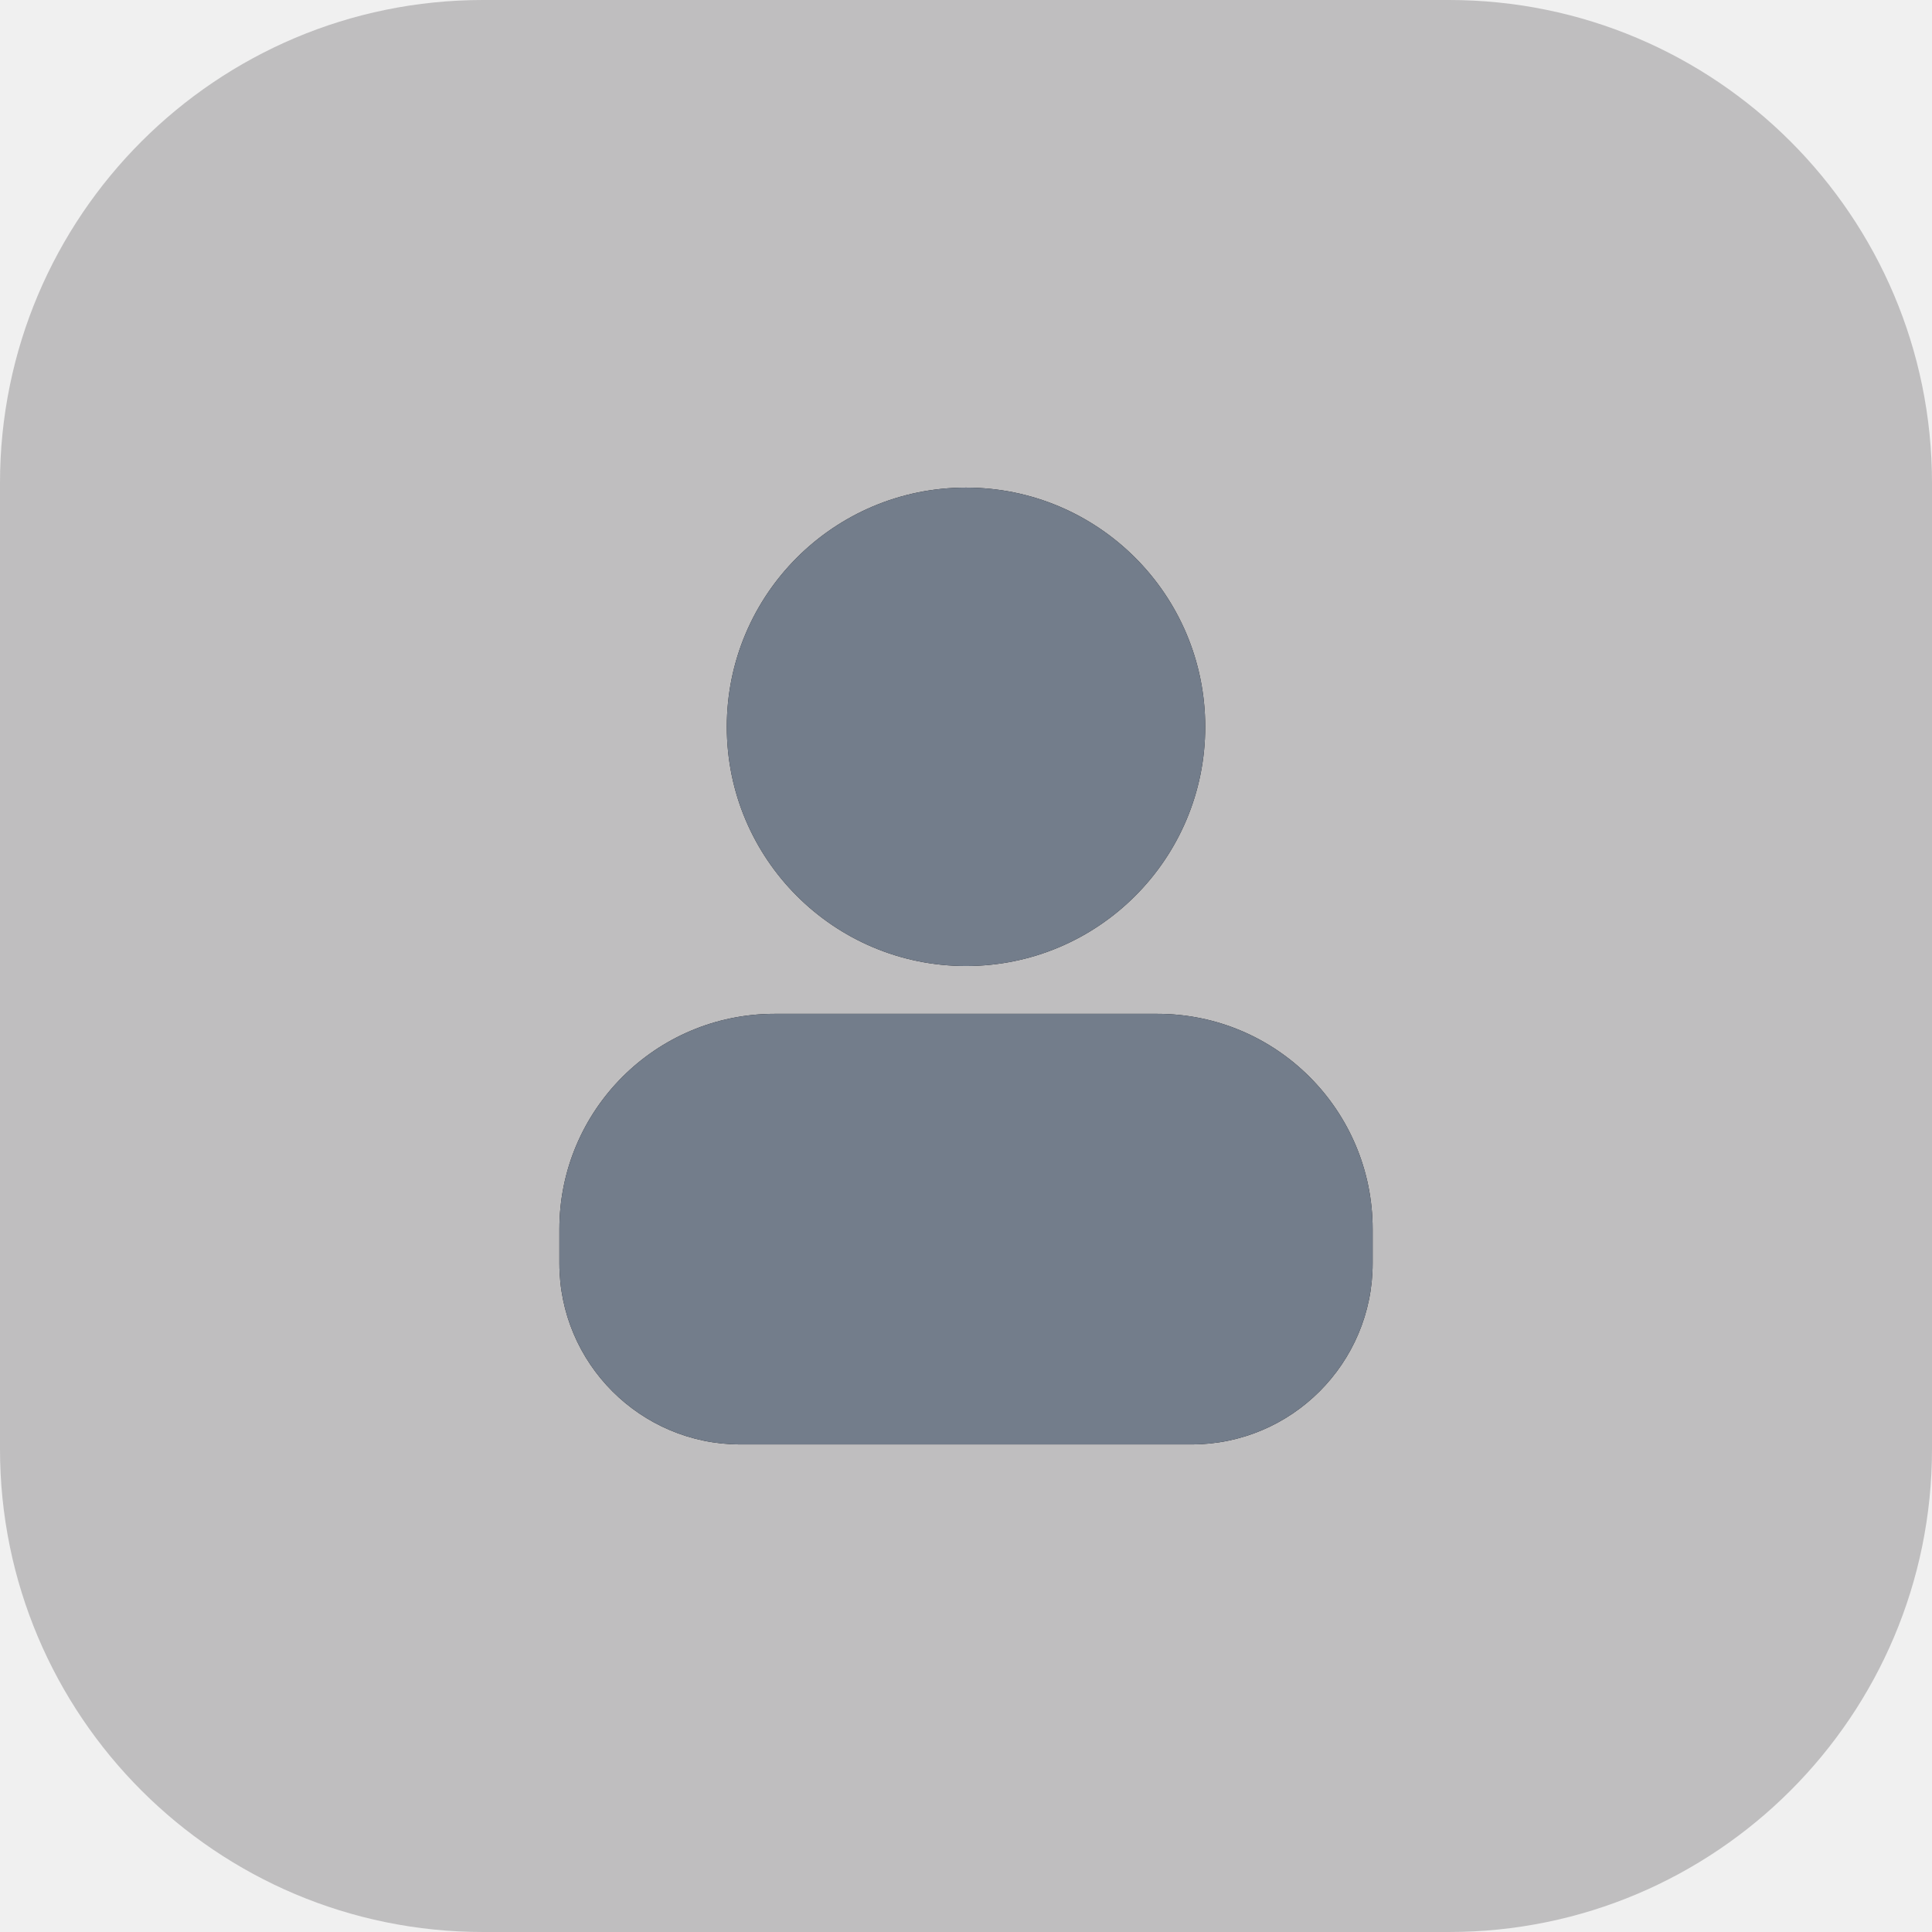
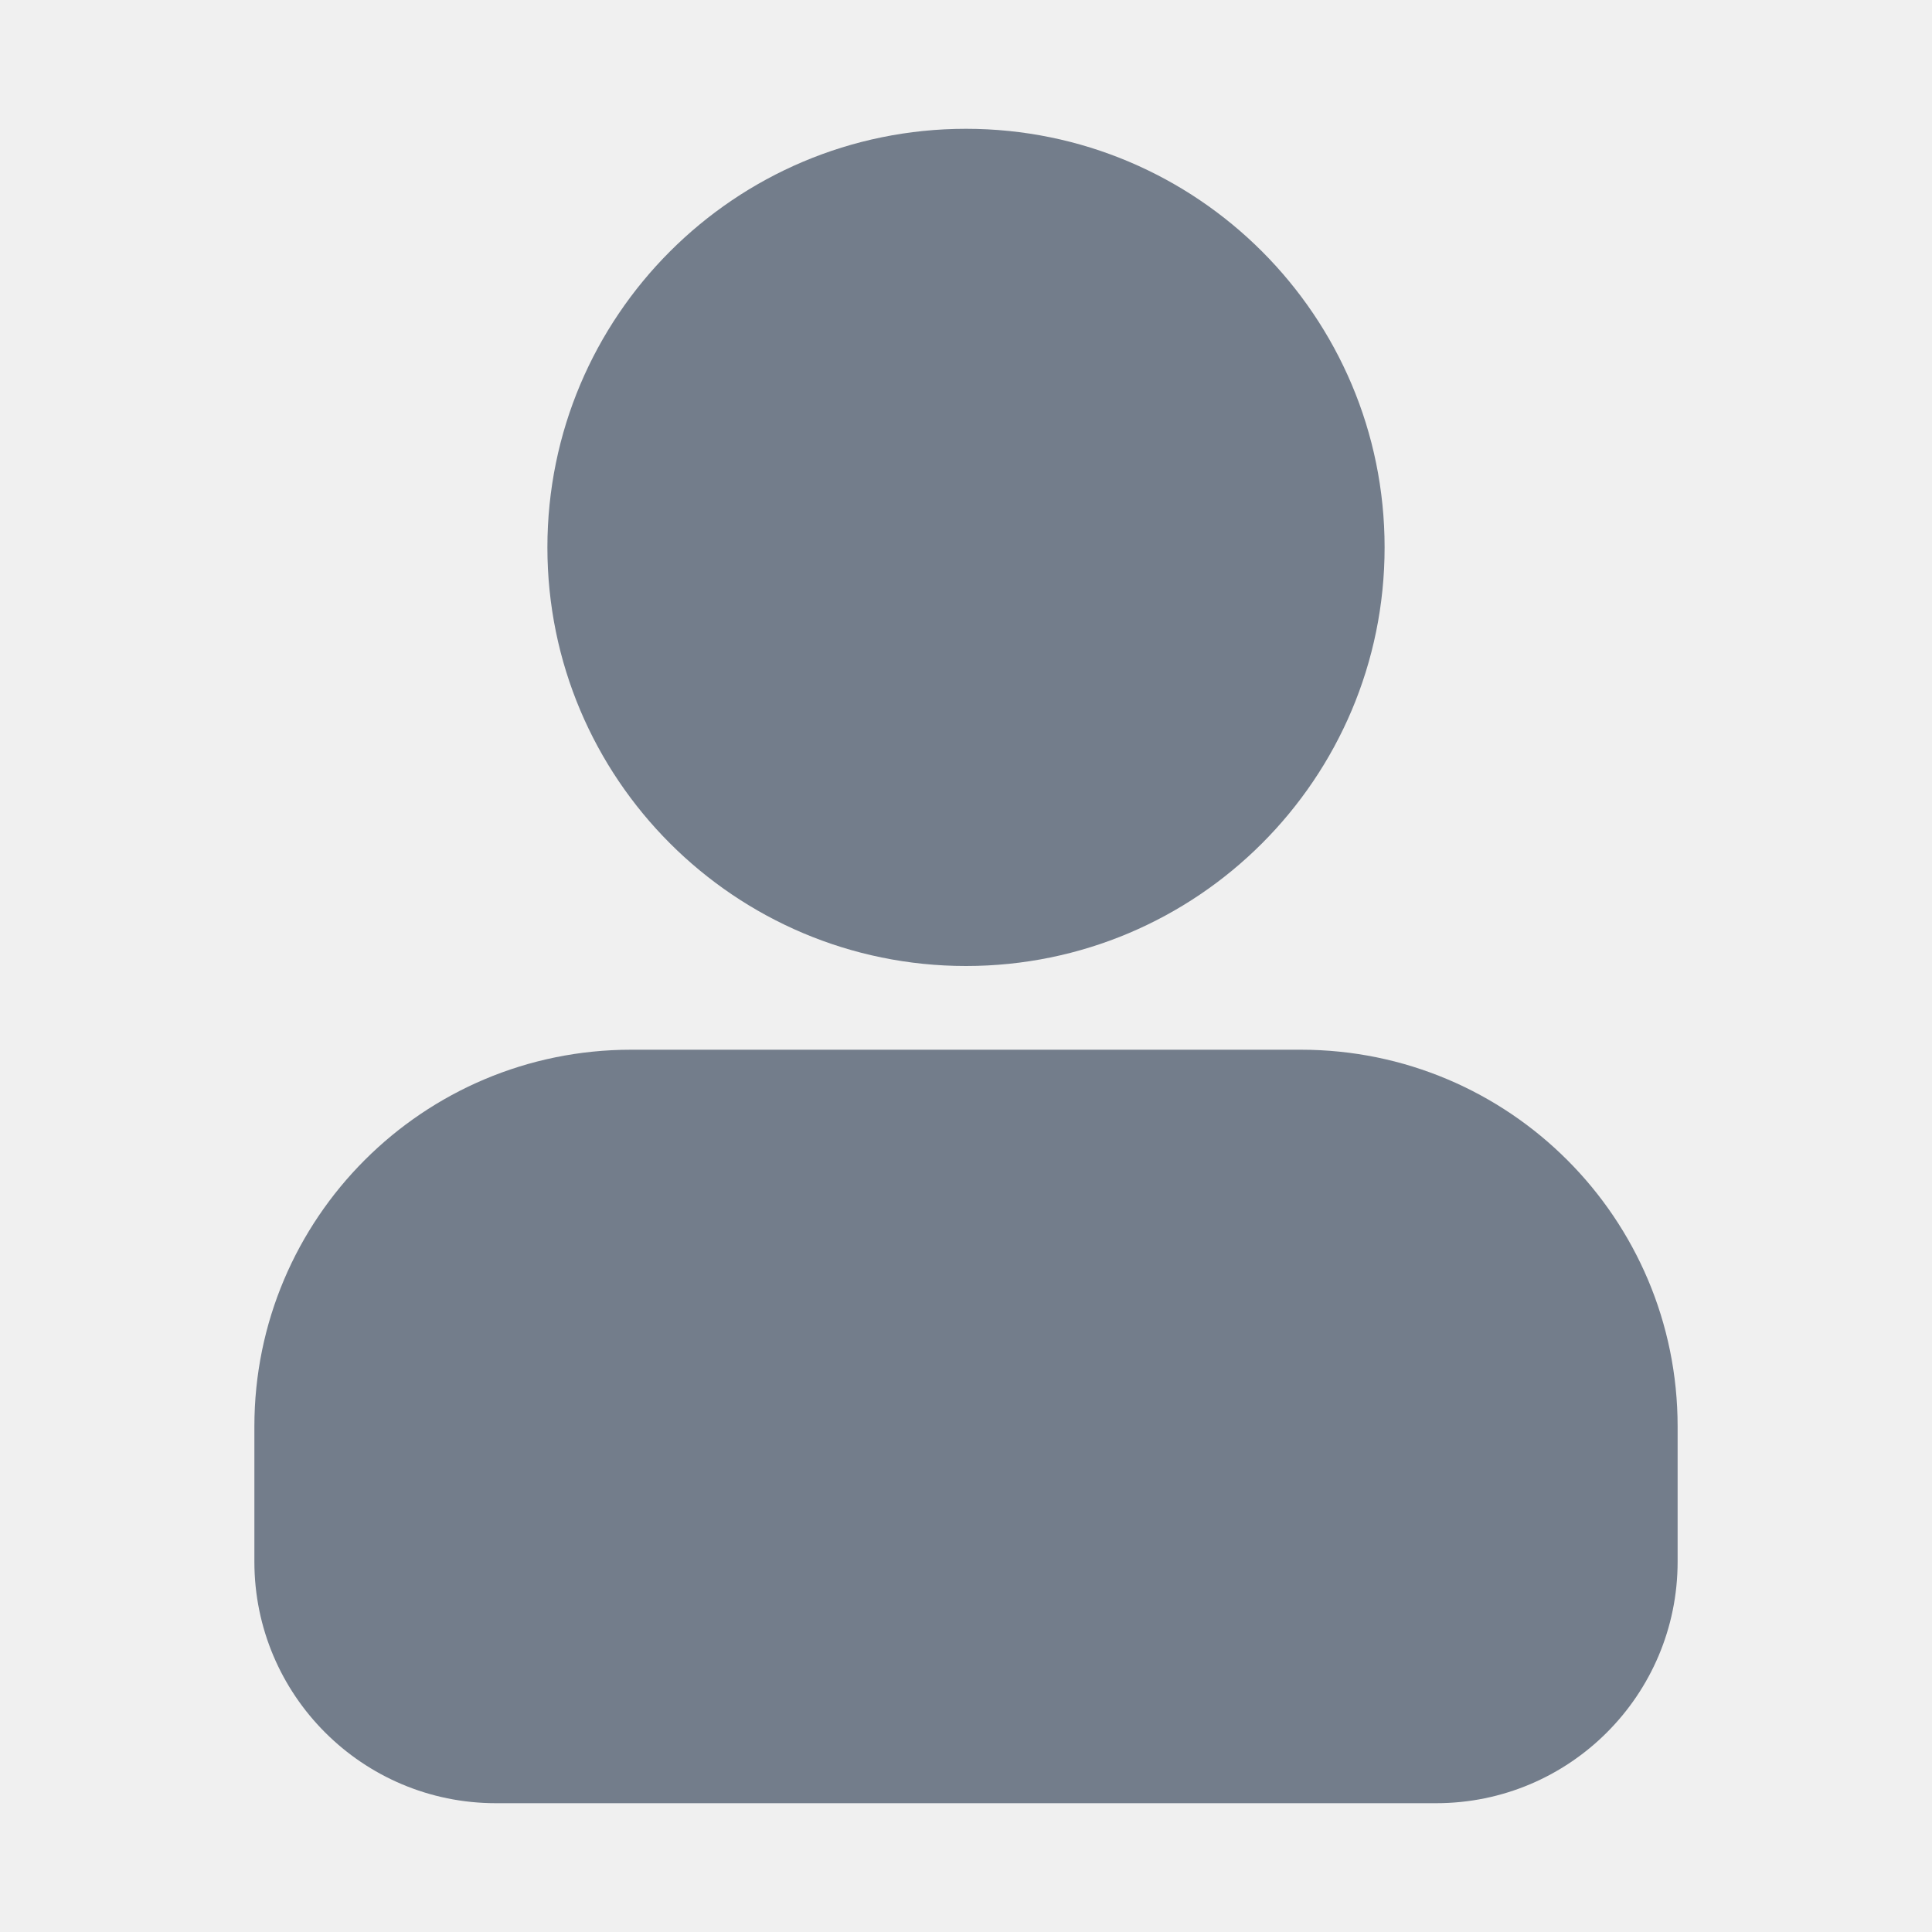
- <svg xmlns="http://www.w3.org/2000/svg" xmlns:xlink="http://www.w3.org/1999/xlink" width="32px" height="32px" viewBox="0 0 32 32" version="1.1">
+ <svg xmlns="http://www.w3.org/2000/svg" xmlns:xlink="http://www.w3.org/1999/xlink" width="24px" height="24px" viewBox="0 0 24 24" version="1.1">
  <defs>
-     <rect id="path-1" x="0" y="0" width="19.81" height="19.81" />
-     <rect id="path-3" x="0" y="0" width="19.81" height="19.81" />
+     <rect id="path-1" x="0" y="0" width="24" height="24" />
  </defs>
  <g id="页面-1" stroke="none" stroke-width="1" fill="none" fill-rule="evenodd">
-     <g id="画板备份-18" transform="translate(-20, -113)">
+     <g id="18.-通讯录-团队" transform="translate(-29, -122)">
      <g id="编组" transform="translate(20, 113)">
-         <rect id="矩形" fill="#BFBEBF" x="0" y="0" width="32" height="32" rx="8" />
-         <g id="Icon/Tab-Bar/Me/Selected" transform="translate(6.095238, 6.095238)">
+         <g id="Icon/Tab-Bar/Me/Selected" transform="translate(9, 9)">
          <mask id="mask-2" fill="white">
            <use xlink:href="#path-1" />
          </mask>
          <g id="Background" />
-           <circle id="椭圆形" fill="#18191D" mask="url(#mask-2)" cx="9.905" cy="5.943" r="3.962" />
-           <path d="M6.735,10.697 L13.074,10.697 C15.044,10.697 16.64,12.294 16.64,14.263 L16.64,14.829 C16.64,16.485 15.297,17.829 13.64,17.829 L6.17,17.829 C4.513,17.829 3.17,16.485 3.17,14.829 L3.17,14.263 C3.17,12.294 4.766,10.697 6.735,10.697 Z" id="矩形" fill="#18191D" mask="url(#mask-2)" />
-         </g>
-         <g id="Icon/Tab-Bar/Me/Selected" transform="translate(6.095238, 6.095238)">
-           <mask id="mask-4" fill="white">
-             <use xlink:href="#path-3" />
-           </mask>
-           <g id="Background" />
-           <circle id="椭圆形" fill="#737D8B" mask="url(#mask-4)" cx="9.905" cy="5.943" r="3.962" />
-           <path d="M6.735,10.697 L13.074,10.697 C15.044,10.697 16.64,12.294 16.64,14.263 L16.64,14.829 C16.64,16.485 15.297,17.829 13.64,17.829 L6.17,17.829 C4.513,17.829 3.17,16.485 3.17,14.829 L3.17,14.263 C3.17,12.294 4.766,10.697 6.735,10.697 Z" id="矩形" fill="#737D8B" mask="url(#mask-4)" />
+           <circle id="椭圆形" fill="#737D8B" mask="url(#mask-2)" cx="12" cy="6.8" r="5.2" />
+           <path d="M7.84,13.04 L16.16,13.04 C18.745,13.04 20.84,15.135 20.84,17.72 L20.84,19.4 C20.84,21.057 19.497,22.4 17.84,22.4 L6.16,22.4 C4.503,22.4 3.16,21.057 3.16,19.4 L3.16,17.72 C3.16,15.135 5.255,13.04 7.84,13.04 Z" id="矩形" fill="#737D8B" mask="url(#mask-2)" />
        </g>
      </g>
    </g>
  </g>
</svg>
